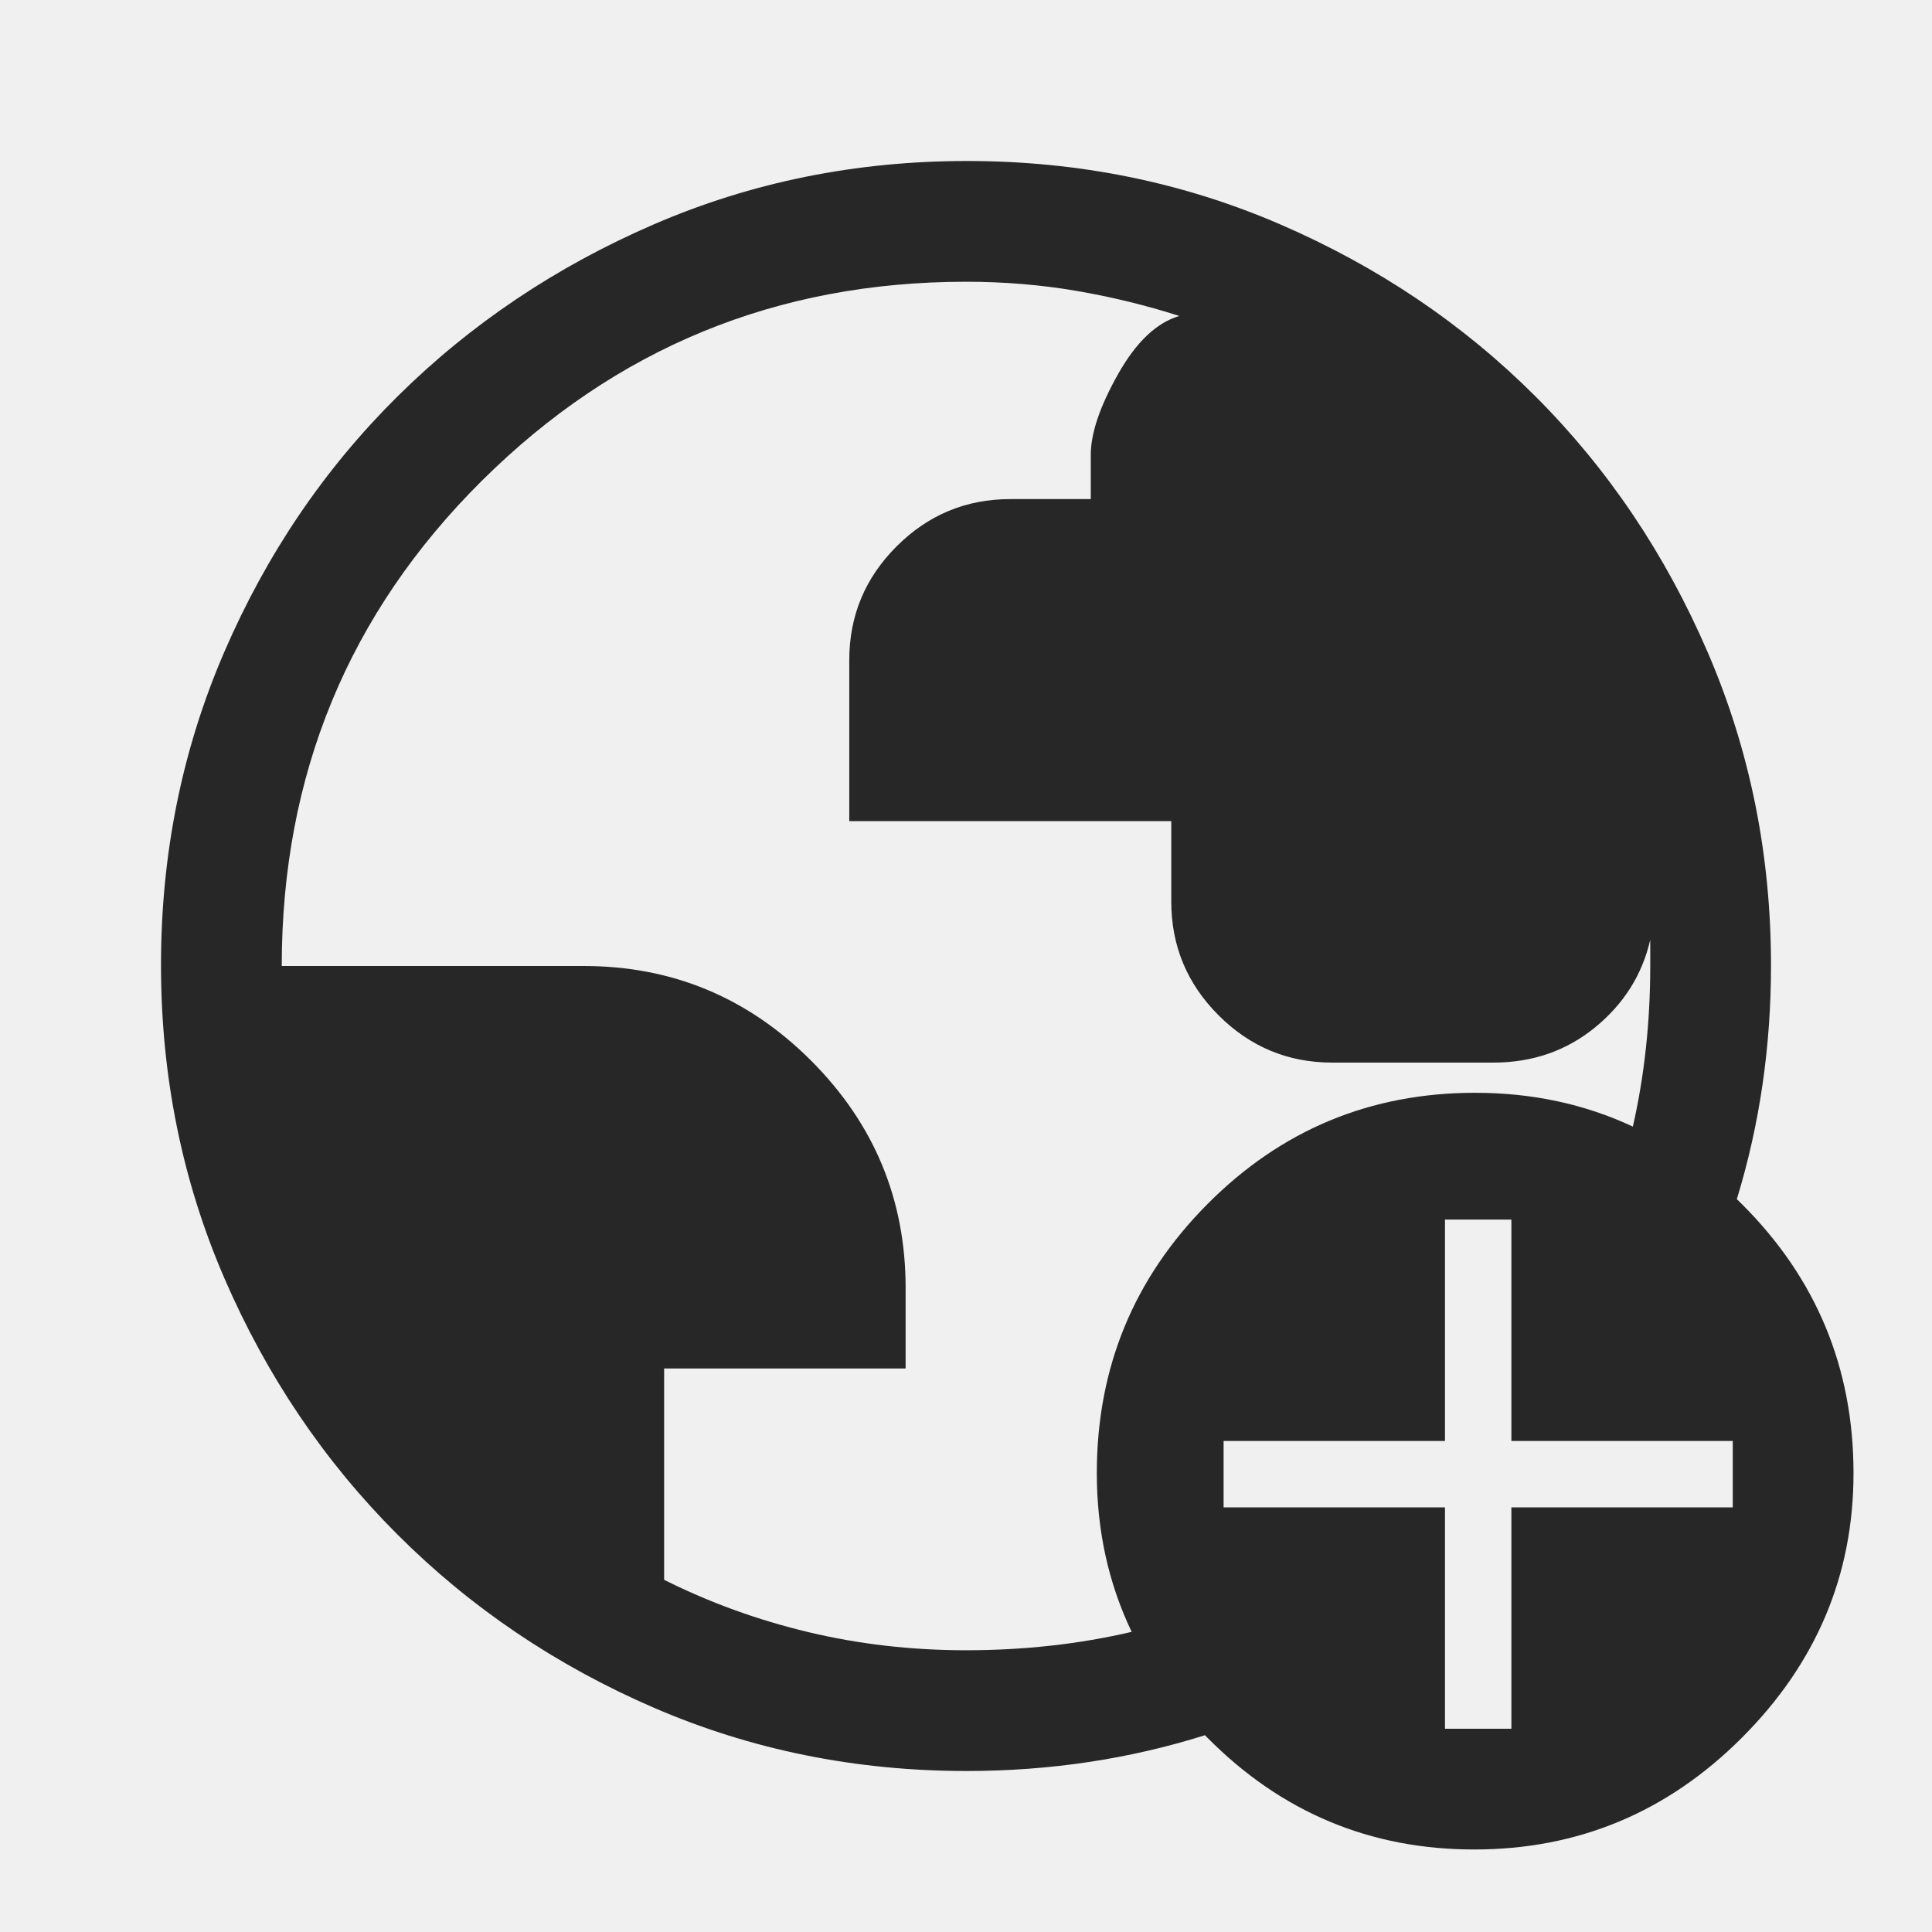
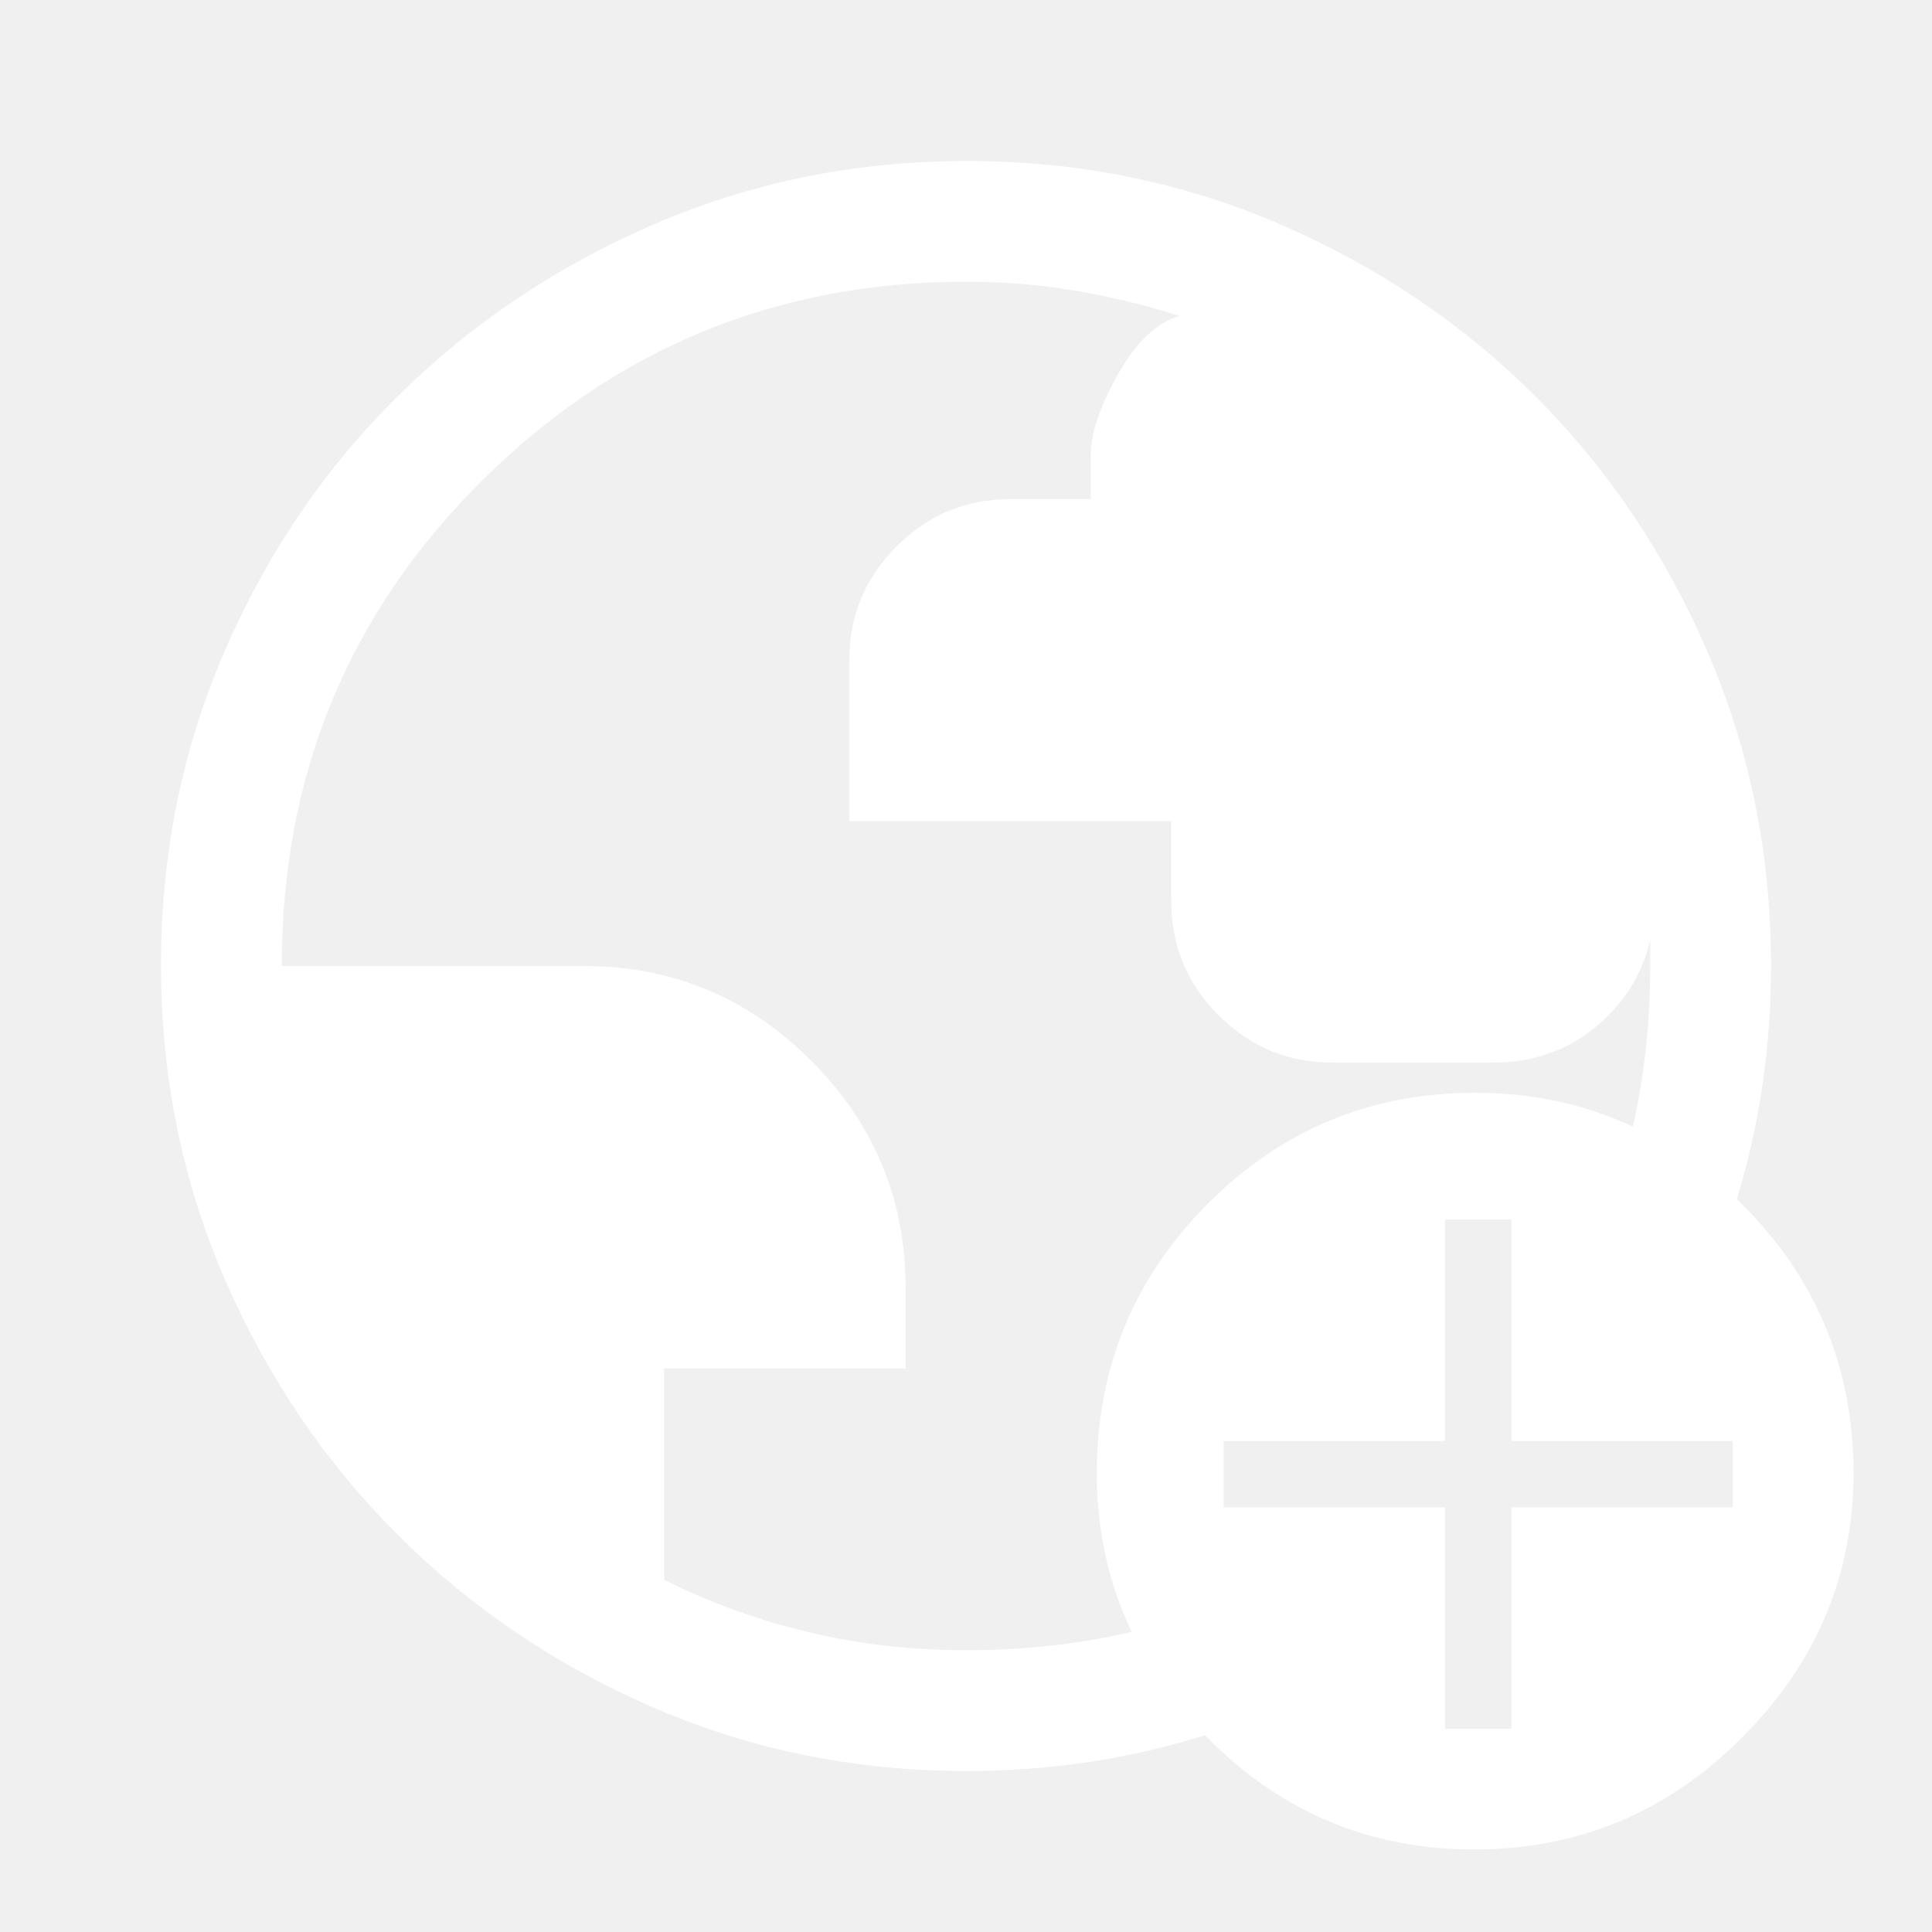
<svg xmlns="http://www.w3.org/2000/svg" width="48" height="48" viewBox="0 0 48 48" fill="none">
-   <path fill-rule="evenodd" clip-rule="evenodd" d="M16.238 42.425C18.664 43.475 21.256 44 24.014 44C26.079 44 28.054 43.704 29.937 43.111C29.958 43.133 29.979 43.154 30 43.175C31.833 45.025 34.042 45.95 36.625 45.95C39.208 45.95 41.425 45.025 43.275 43.175C45.125 41.325 46.05 39.133 46.05 36.6C46.05 33.986 45.125 31.757 43.275 29.914C43.234 29.873 43.193 29.832 43.151 29.792C43.717 27.947 44 26.012 44 23.986C44 21.229 43.475 18.633 42.425 16.2C41.375 13.767 39.95 11.65 38.15 9.85C36.35 8.05 34.236 6.625 31.808 5.575C29.38 4.525 26.786 4 24.025 4C21.264 4 18.67 4.525 16.242 5.575C13.814 6.625 11.692 8.05 9.875 9.85C8.058 11.65 6.625 13.764 5.575 16.192C4.525 18.62 4 21.214 4 23.975C4 26.736 4.525 29.33 5.575 31.758C6.625 34.186 8.058 36.308 9.875 38.125C11.692 39.942 13.813 41.375 16.238 42.425ZM38.783 37.45H37.55V38.695V42.95H35.9V40.062V37.45H34.473H30.4V35.8H35.9V30.3H37.55V33.05V34.334V35.8H40.127H43.05V36.625V37.45H38.783ZM40.568 27.99C40.856 26.72 41 25.39 41 24V23.35C40.8 24.217 40.343 24.942 39.63 25.525C38.916 26.108 38.073 26.4 37.1 26.4H33.1C32 26.4 31.058 26.008 30.275 25.225C29.492 24.442 29.1 23.5 29.1 22.4V20.4H21.1V16.4C21.1 15.3 21.492 14.358 22.275 13.575C23.058 12.792 24 12.4 25.1 12.4H27.1V11.3C27.1 10.767 27.325 10.1 27.775 9.3C28.225 8.5 28.733 8.017 29.3 7.85C28.467 7.583 27.611 7.375 26.732 7.225C25.854 7.075 24.943 7 24 7C19.3 7 15.292 8.647 11.975 11.941C8.658 15.234 7 19.254 7 24H14.5C16.7 24 18.583 24.783 20.15 26.35C21.717 27.917 22.5 29.8 22.5 32V34H16.5V39.25C17.633 39.817 18.828 40.25 20.085 40.55C21.342 40.85 22.647 41 24 41C25.439 41 26.811 40.848 28.116 40.543C27.539 39.336 27.25 38.022 27.25 36.6C27.25 33.986 28.166 31.757 30 29.914C31.832 28.071 34.049 27.15 36.65 27.15C38.065 27.15 39.371 27.43 40.568 27.99Z" fill="#272727" />
+   <path fill="#ffffff" fill-rule="evenodd" clip-rule="evenodd" d="M16.238 42.425C18.664 43.475 21.256 44 24.014 44C26.079 44 28.054 43.704 29.937 43.111C29.958 43.133 29.979 43.154 30 43.175C31.833 45.025 34.042 45.95 36.625 45.95C39.208 45.95 41.425 45.025 43.275 43.175C45.125 41.325 46.05 39.133 46.05 36.6C46.05 33.986 45.125 31.757 43.275 29.914C43.234 29.873 43.193 29.832 43.151 29.792C43.717 27.947 44 26.012 44 23.986C44 21.229 43.475 18.633 42.425 16.2C41.375 13.767 39.95 11.65 38.15 9.85C36.35 8.05 34.236 6.625 31.808 5.575C29.38 4.525 26.786 4 24.025 4C21.264 4 18.67 4.525 16.242 5.575C13.814 6.625 11.692 8.05 9.875 9.85C8.058 11.65 6.625 13.764 5.575 16.192C4.525 18.62 4 21.214 4 23.975C4 26.736 4.525 29.33 5.575 31.758C6.625 34.186 8.058 36.308 9.875 38.125C11.692 39.942 13.813 41.375 16.238 42.425ZM38.783 37.45H37.55V38.695V42.95H35.9V40.062V37.45H34.473H30.4V35.8H35.9V30.3H37.55V33.05V34.334V35.8H40.127H43.05V36.625V37.45H38.783ZM40.568 27.99C40.856 26.72 41 25.39 41 24V23.35C40.8 24.217 40.343 24.942 39.63 25.525C38.916 26.108 38.073 26.4 37.1 26.4H33.1C32 26.4 31.058 26.008 30.275 25.225C29.492 24.442 29.1 23.5 29.1 22.4V20.4H21.1V16.4C21.1 15.3 21.492 14.358 22.275 13.575C23.058 12.792 24 12.4 25.1 12.4H27.1V11.3C27.1 10.767 27.325 10.1 27.775 9.3C28.225 8.5 28.733 8.017 29.3 7.85C28.467 7.583 27.611 7.375 26.732 7.225C25.854 7.075 24.943 7 24 7C19.3 7 15.292 8.647 11.975 11.941C8.658 15.234 7 19.254 7 24H14.5C16.7 24 18.583 24.783 20.15 26.35C21.717 27.917 22.5 29.8 22.5 32V34H16.5V39.25C17.633 39.817 18.828 40.25 20.085 40.55C21.342 40.85 22.647 41 24 41C25.439 41 26.811 40.848 28.116 40.543C27.539 39.336 27.25 38.022 27.25 36.6C27.25 33.986 28.166 31.757 30 29.914C31.832 28.071 34.049 27.15 36.65 27.15C38.065 27.15 39.371 27.43 40.568 27.99Z" />
</svg>
